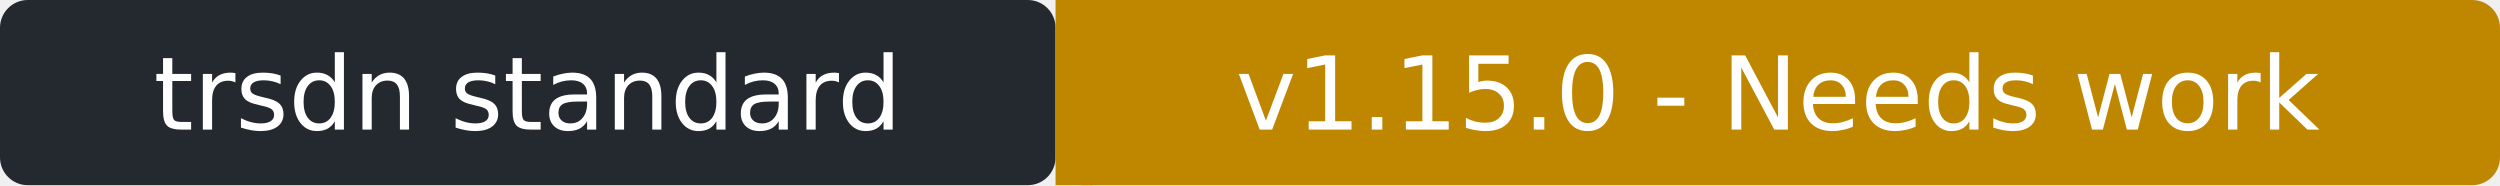
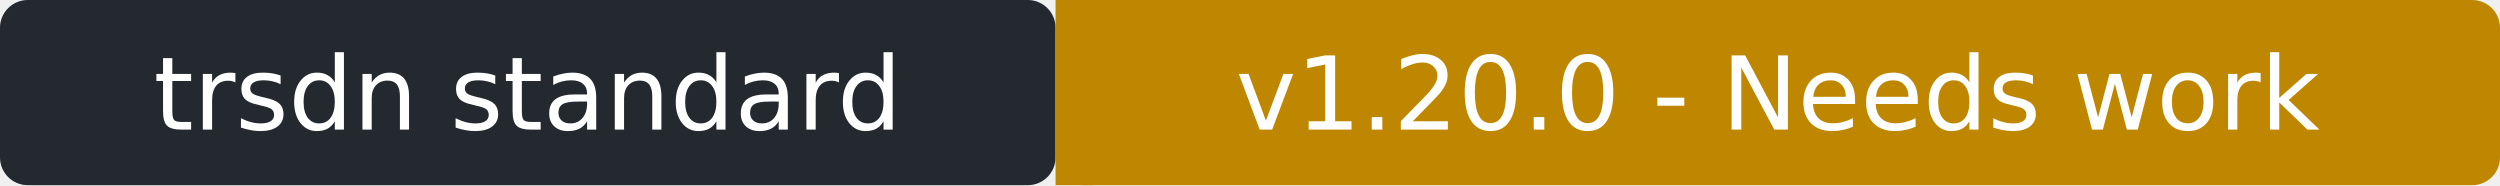
- <svg xmlns="http://www.w3.org/2000/svg" width="270" height="20" role="img" aria-label="trsdn standard: v1.15.0 - Needs work">
+ <svg xmlns="http://www.w3.org/2000/svg" width="270" height="20" role="img" aria-label="trsdn standard: v1.20.0 - Needs work">
  <rect width="114" height="20" rx="3" fill="#24292f" />
  <rect x="114" width="156" height="20" rx="3" fill="#bf8700" />
  <rect x="114" width="4" height="20" fill="#bf8700" />
  <g fill="#ffffff" font-family="DejaVu Sans,Verdana,sans-serif" font-size="11">
    <text x="57.0" y="14" text-anchor="middle">trsdn standard</text>
-     <text x="192.0" y="14" text-anchor="middle">v1.15.0 - Needs work</text>
+     <text x="192.0" y="14" text-anchor="middle">v1.20.0 - Needs work</text>
  </g>
</svg>
